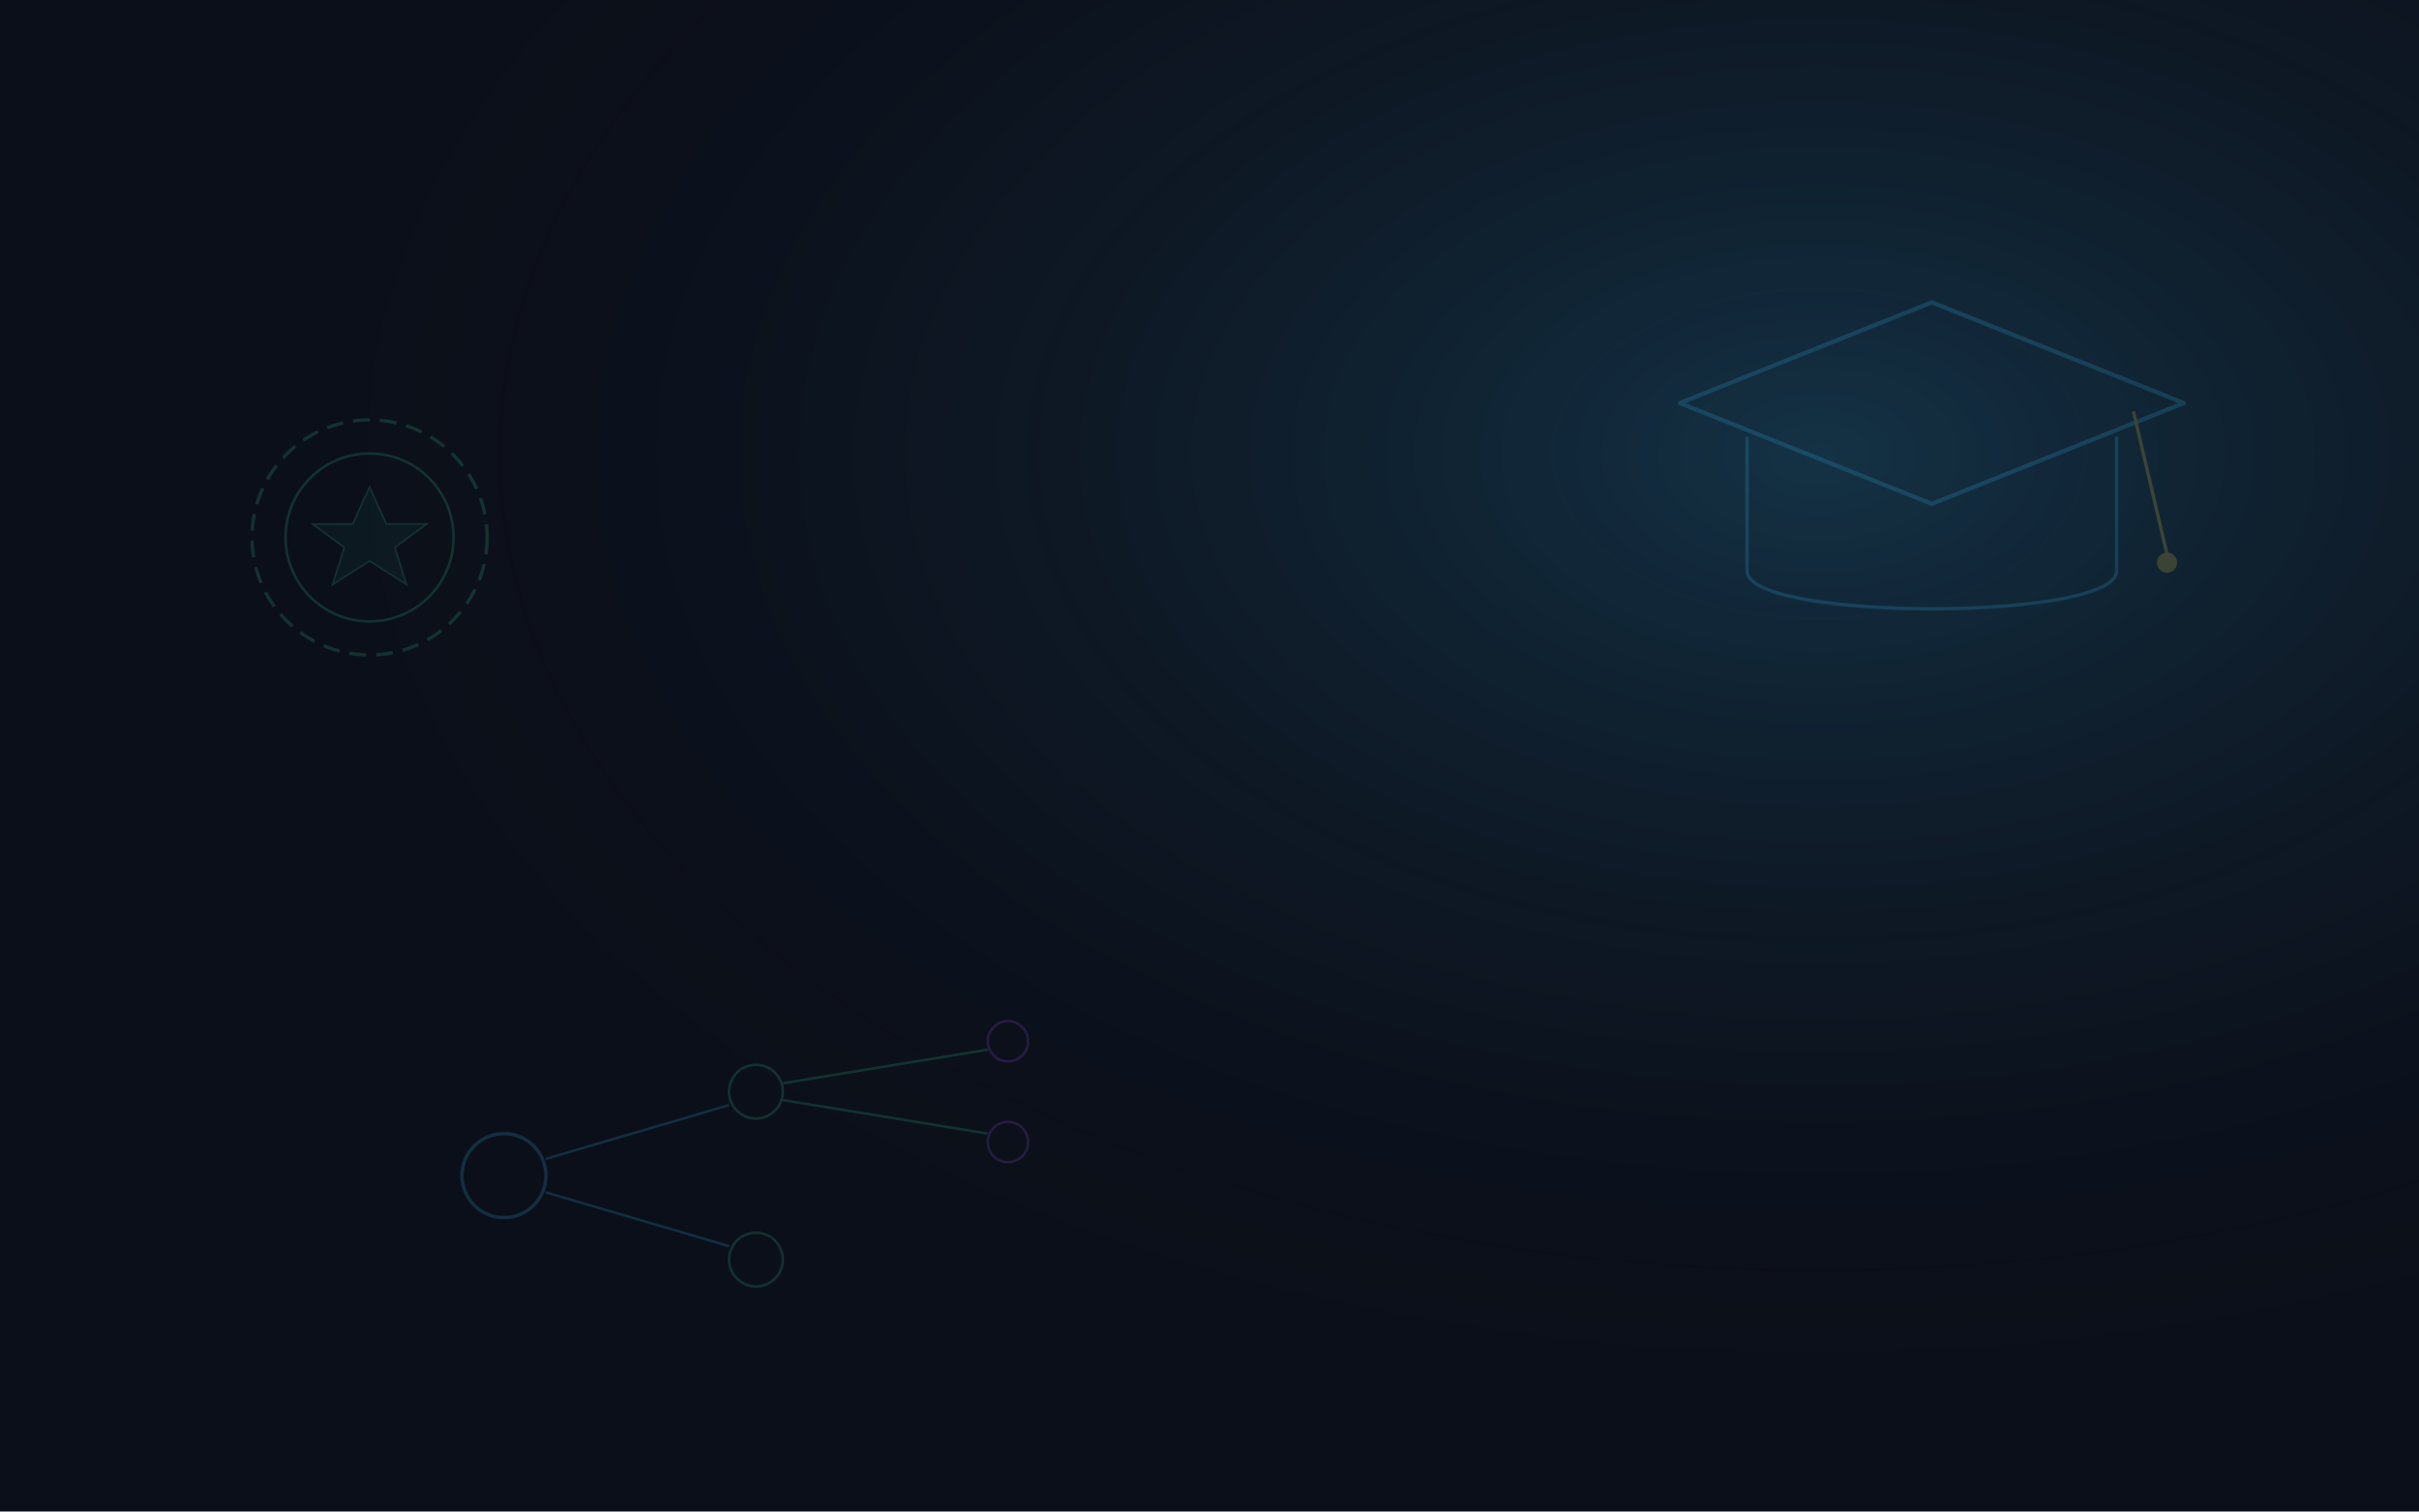
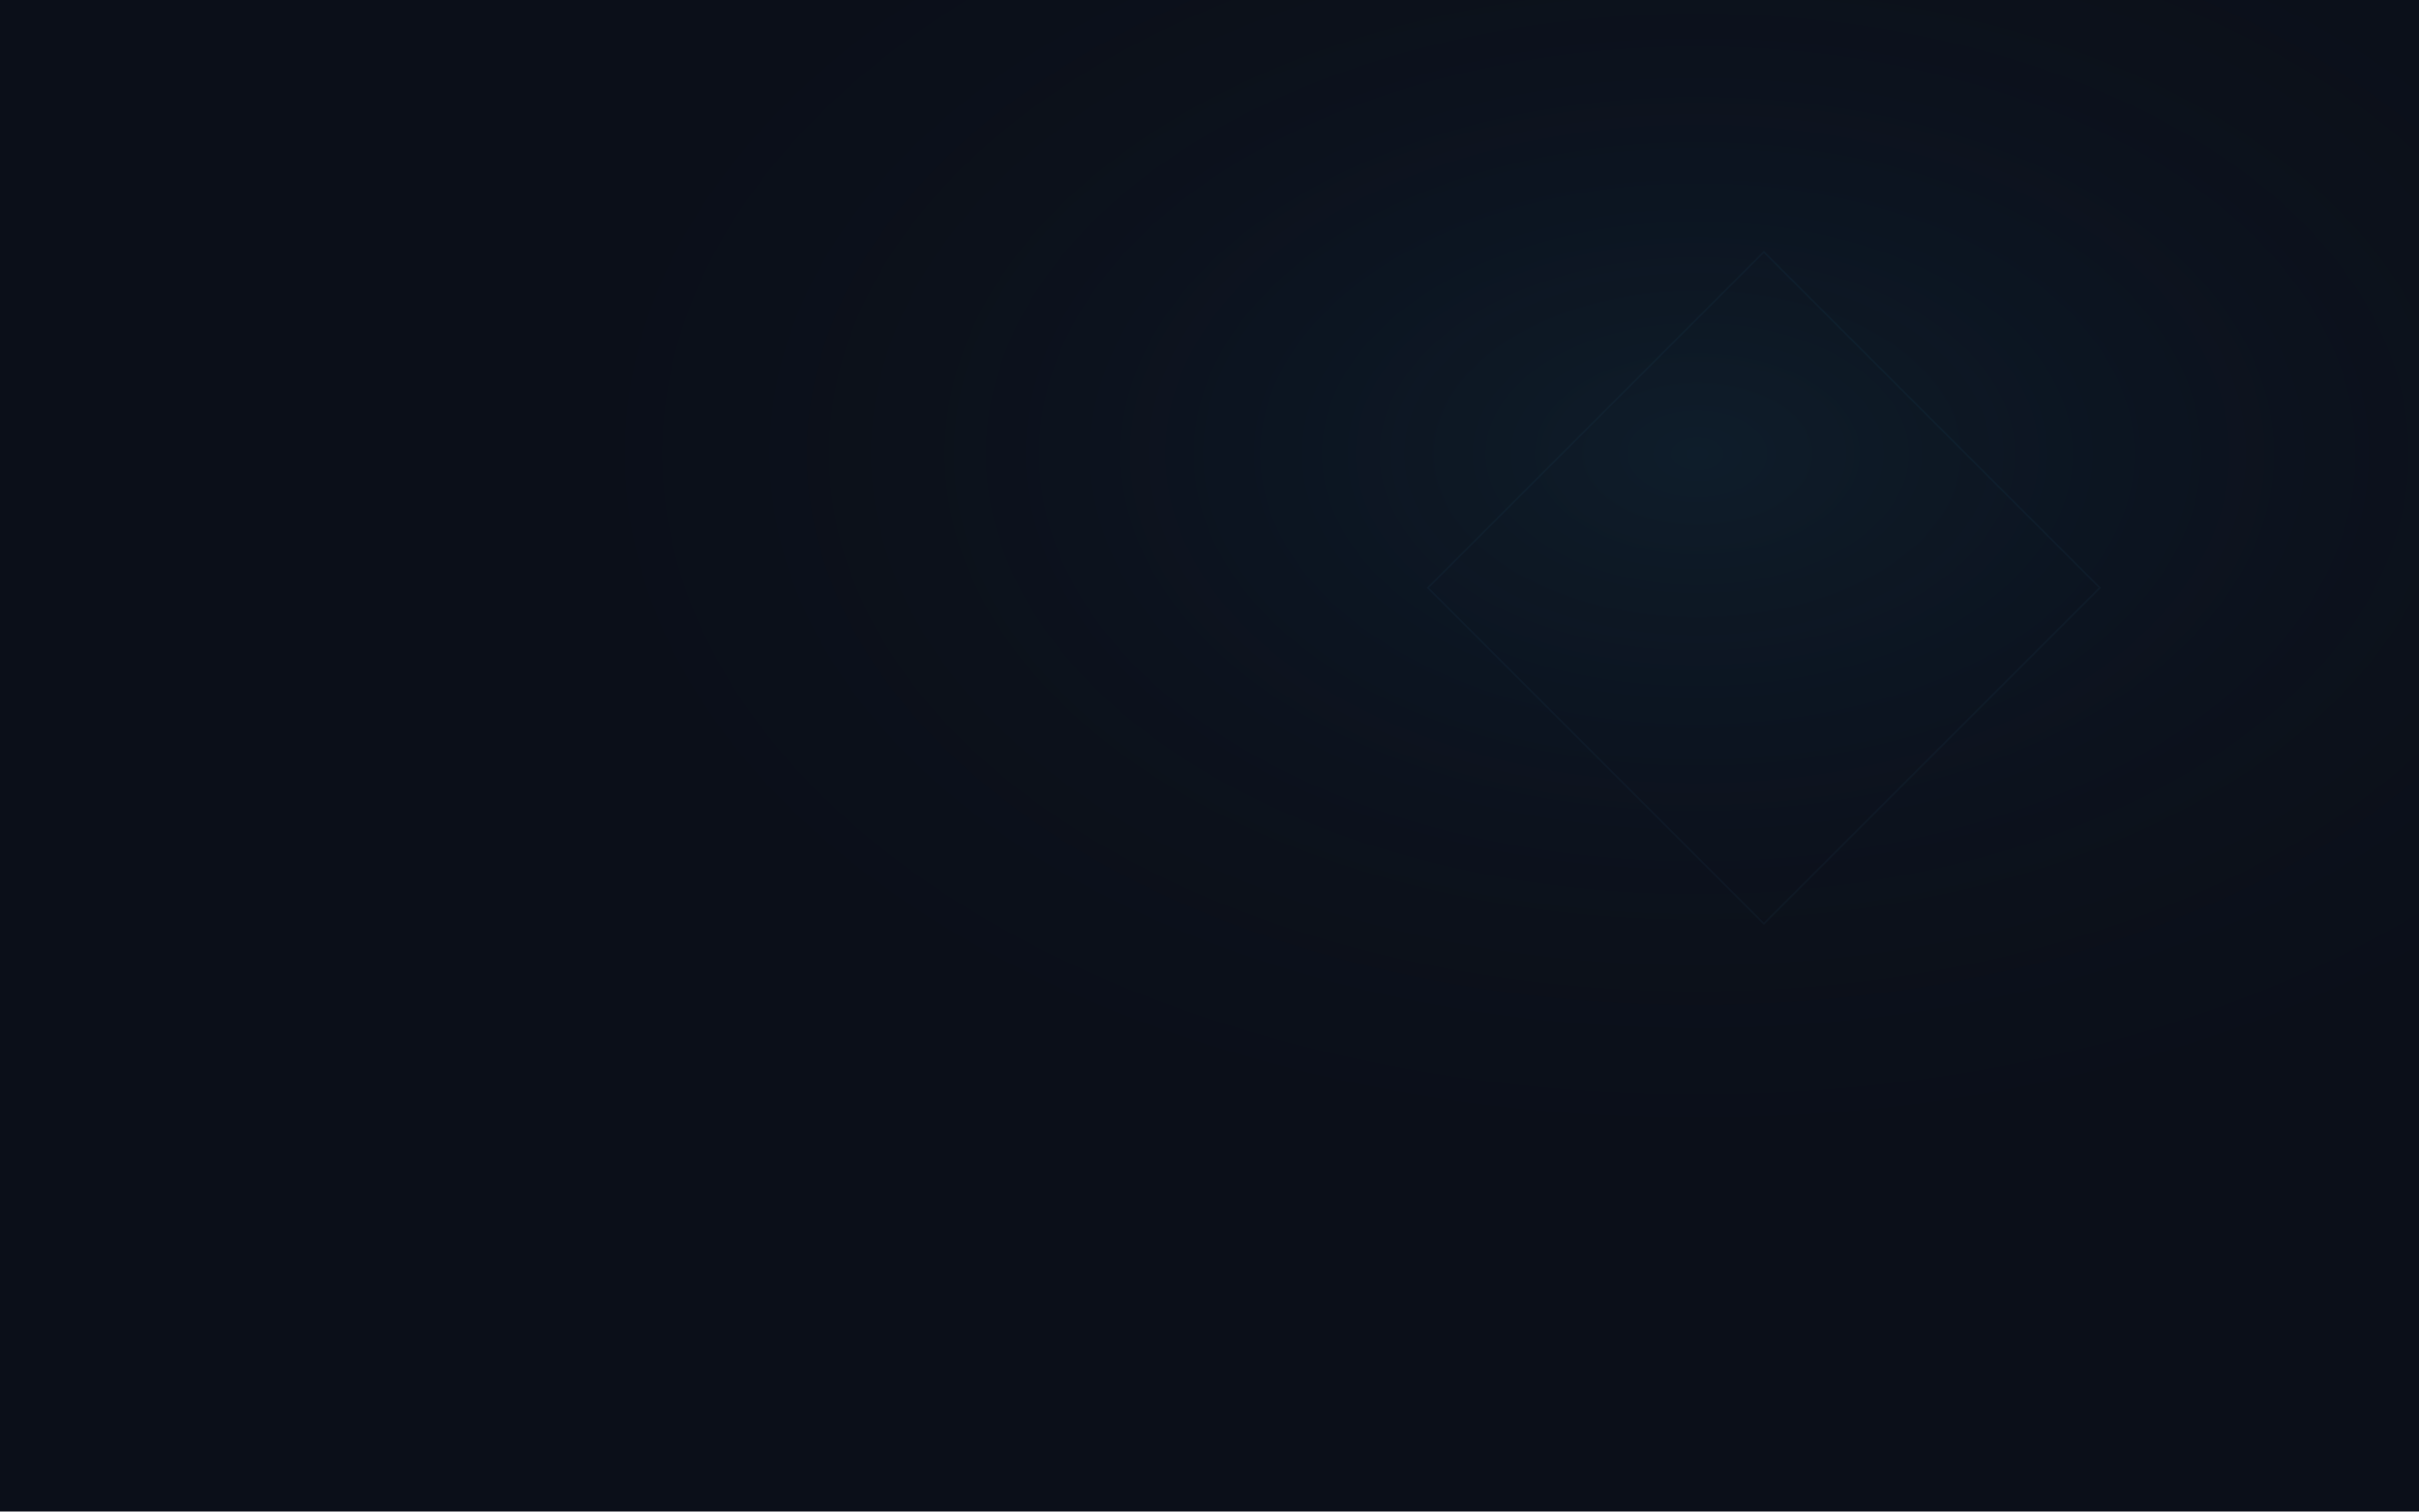
<svg xmlns="http://www.w3.org/2000/svg" width="1440" height="900" viewBox="0 0 1440 900" fill="none">
  <defs>
-     <radialGradient id="ed_g1" cx="75%" cy="30%" r="65%">
-       <stop offset="0%" stop-color="#38BDF8" stop-opacity="0.2" />
+     <radialGradient id="el_ed1" cx="70%" cy="30%" r="50%">
+       <stop offset="0%" stop-color="#38BDF8" stop-opacity="0.08" />
      <stop offset="100%" stop-color="#0B0F19" stop-opacity="0" />
    </radialGradient>
  </defs>
  <rect width="1440" height="900" fill="#0B0F19" />
-   <rect width="1440" height="900" fill="url(#ed_g1)" />
-   <g opacity="0.18">
-     <polygon points="1150,180 1300,240 1150,300 1000,240" fill="none" stroke="#38BDF8" stroke-width="2.5" stroke-linejoin="round" />
-     <path d="M 1040 260 L 1040 340 C 1040 370, 1260 370, 1260 340 L 1260 260" fill="none" stroke="#38BDF8" stroke-width="2" />
-     <path d="M 1270 245 L 1290 330" stroke="#FFD43B" stroke-width="2" />
-     <circle cx="1290" cy="335" r="6" fill="#FFD43B" />
-     <circle cx="220" cy="320" r="70" stroke="#34D399" stroke-width="2" stroke-dasharray="10 6" />
-     <circle cx="220" cy="320" r="50" fill="none" stroke="#34D399" stroke-width="1.5" />
-     <polygon points="220,290 230,312 254,312 235,326 242,348 220,334 198,348 205,326 186,312 210,312" fill="rgba(52, 211, 153, 0.3)" stroke="#34D399" stroke-width="1" />
-     <circle cx="300" cy="700" r="25" fill="none" stroke="#38BDF8" stroke-width="2" />
-     <circle cx="450" cy="650" r="16" fill="none" stroke="#34D399" stroke-width="1.5" />
-     <circle cx="450" cy="750" r="16" fill="none" stroke="#34D399" stroke-width="1.5" />
-     <circle cx="600" cy="620" r="12" fill="none" stroke="#A855F7" stroke-width="1.5" />
-     <circle cx="600" cy="680" r="12" fill="none" stroke="#A855F7" stroke-width="1.5" />
-     <line x1="325" y1="690" x2="434" y2="658" stroke="#38BDF8" stroke-width="1.5" />
-     <line x1="325" y1="710" x2="434" y2="742" stroke="#38BDF8" stroke-width="1.5" />
-     <line x1="466" y1="645" x2="588" y2="625" stroke="#34D399" stroke-width="1.5" />
-     <line x1="466" y1="655" x2="588" y2="675" stroke="#34D399" stroke-width="1.5" />
-   </g>
+   <rect width="1440" height="900" fill="url(#el_ed1)" />
+   <polygon points="1050,150 1250,350 1050,550 850,350" fill="none" stroke="rgba(56, 189, 248, 0.04)" stroke-width="1" />
</svg>
